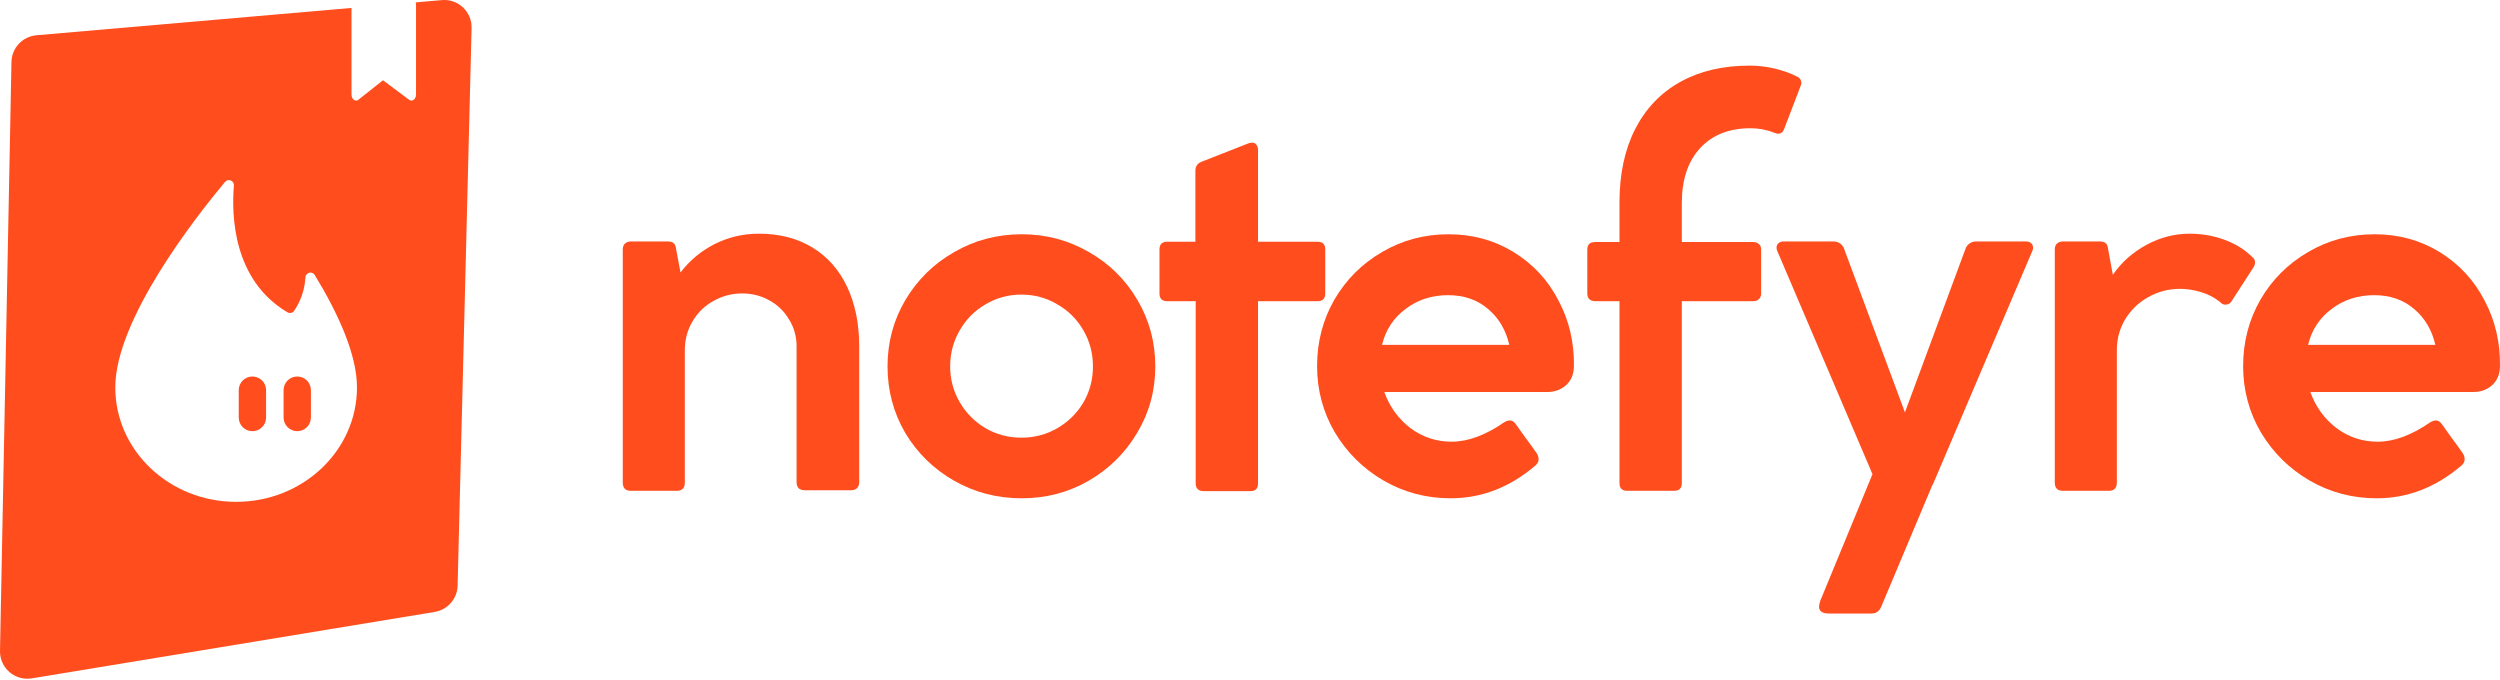
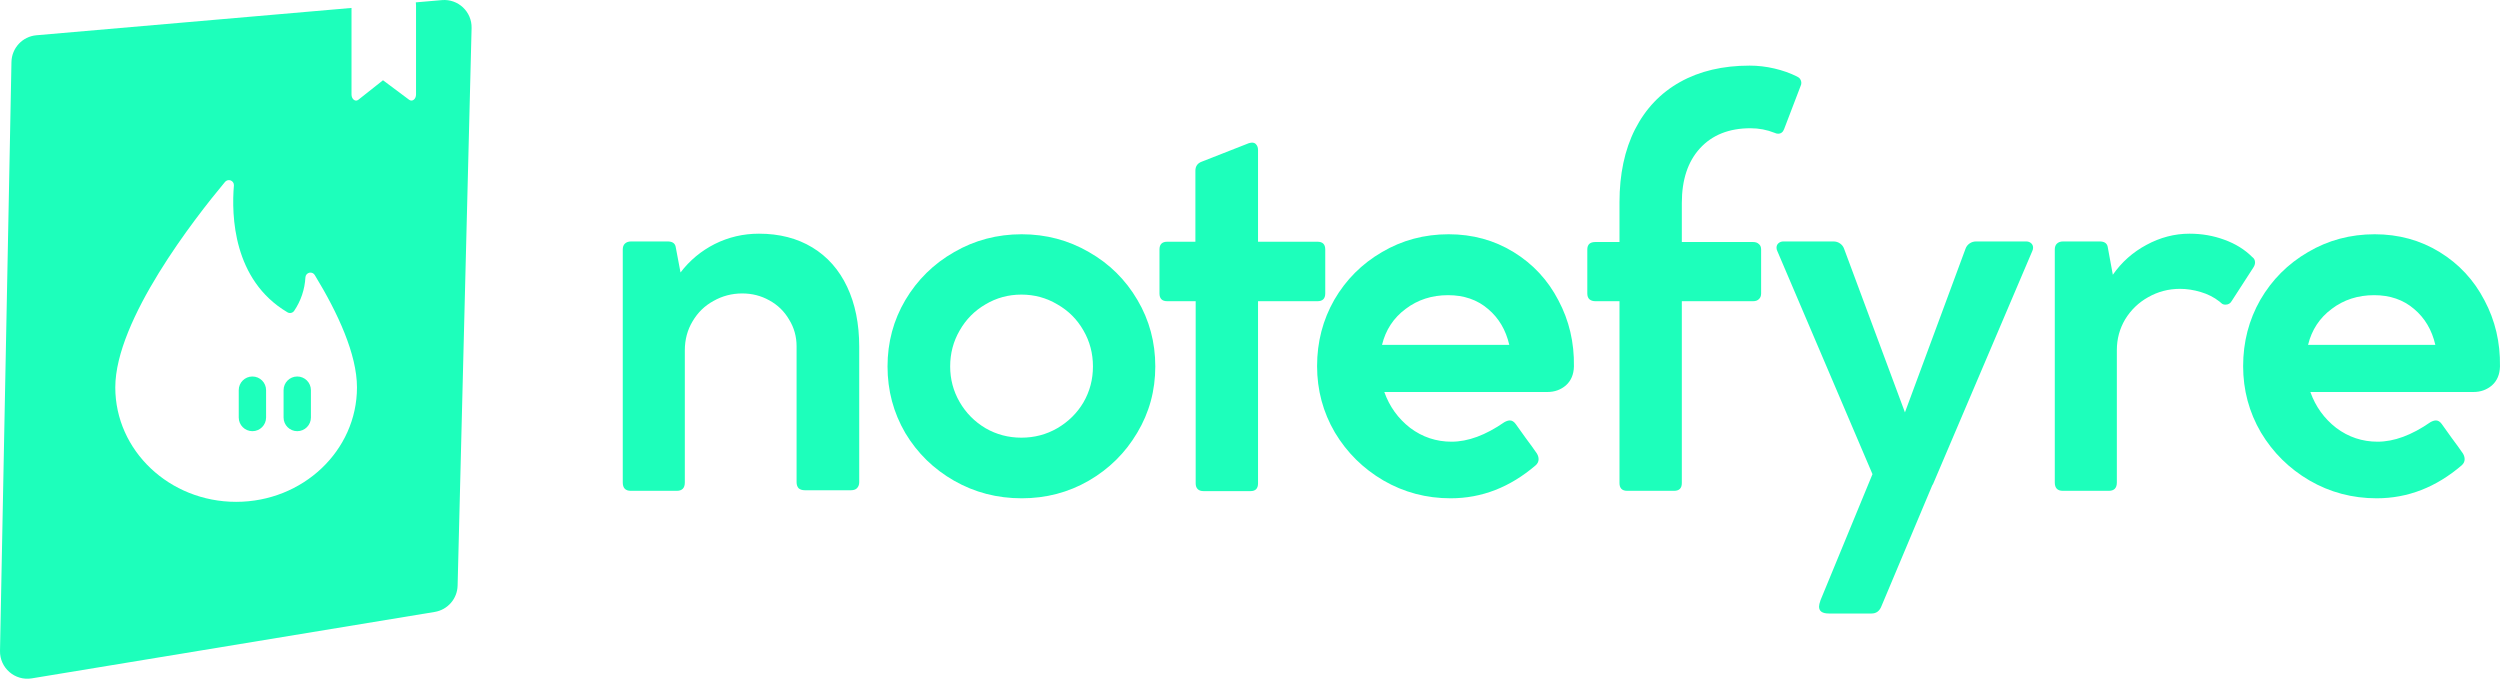
<svg xmlns="http://www.w3.org/2000/svg" width="2286" height="621" viewBox="0 0 2286 621" fill="none">
-   <path d="M1852.74 220.777C1854.5 220.777 1855.99 221.303 1857.21 222.353C1858.44 223.404 1859.05 224.805 1859.05 226.557C1859.05 227.608 1858.79 228.658 1858.26 229.709L1767.63 442.503L1766.84 443.816L1720.34 554.416C1718.59 558.795 1715.61 560.984 1711.41 560.984H1672.26C1666.31 560.984 1663.33 558.882 1663.33 554.679C1663.33 553.453 1663.77 551.527 1664.65 548.899L1712.2 433.571L1625.24 229.709C1624.71 228.658 1624.45 227.608 1624.45 226.557C1624.45 224.805 1625.06 223.404 1626.29 222.353C1627.52 221.303 1629.01 220.777 1630.76 220.777H1676.47C1678.74 220.777 1680.76 221.39 1682.51 222.616C1684.26 223.842 1685.49 225.418 1686.19 227.345L1741.88 377.088L1797.31 227.345C1798.01 225.418 1799.24 223.842 1800.99 222.616C1802.74 221.39 1804.76 220.777 1807.03 220.777H1852.74Z" fill="#FF4D1D" />
-   <path d="M2059.38 234.963C2061.13 236.189 2062.01 237.853 2062.01 239.955C2062.01 241.531 2061.48 243.107 2060.43 244.684L2040.73 275.158C2039.5 277.435 2037.58 278.573 2034.95 278.573C2033.37 278.573 2032.15 278.135 2031.27 277.259L2029.43 275.683C2024.53 271.83 2018.84 268.94 2012.36 267.014C2005.88 265.087 1999.57 264.124 1993.44 264.124C1982.93 264.124 1973.21 266.664 1964.28 271.743C1955.52 276.646 1948.52 283.389 1943.26 291.971C1938.18 300.553 1935.65 309.923 1935.65 320.081V441.189C1935.65 446.268 1933.19 448.808 1928.29 448.808H1886.26C1881.35 448.808 1878.9 446.268 1878.9 441.189V228.133C1878.9 225.856 1879.51 224.105 1880.74 222.879C1882.14 221.478 1884.07 220.777 1886.52 220.777H1919.88C1924.09 220.777 1926.54 222.353 1927.24 225.506L1931.97 251.251C1940.02 239.692 1950.27 230.585 1962.7 223.93C1975.31 217.099 1988.45 213.684 2002.11 213.684C2013.32 213.684 2023.92 215.523 2033.9 219.201C2044.06 222.879 2052.55 228.133 2059.38 234.963Z" fill="#FF4D1D" />
-   <path d="M2171.44 214.209C2193.33 214.209 2213.12 219.639 2230.81 230.497C2248.5 241.356 2262.16 256.068 2271.8 274.632C2281.6 293.022 2286.33 313.163 2285.98 335.055C2285.81 342.411 2283.35 348.191 2278.63 352.394C2273.9 356.422 2268.29 358.436 2261.81 358.436H2112.59C2117.32 371.747 2125.2 382.693 2136.24 391.275C2147.45 399.681 2160.06 403.885 2174.07 403.885C2189.13 403.885 2205.24 397.93 2222.41 386.021C2224.33 384.97 2226 384.444 2227.4 384.444C2229.32 384.444 2231.08 385.495 2232.65 387.597L2241.85 400.469C2246.05 406.074 2249.47 410.803 2252.09 414.656C2253.14 416.407 2253.67 418.158 2253.67 419.91C2253.67 422.011 2252.79 423.85 2251.04 425.427C2227.57 445.568 2201.65 455.638 2173.28 455.638C2151.04 455.638 2130.55 450.209 2111.81 439.35C2093.24 428.492 2078.44 413.868 2067.41 395.478C2056.55 376.913 2051.12 356.685 2051.12 334.792C2051.12 312.725 2056.38 292.496 2066.88 274.107C2077.57 255.717 2092.1 241.181 2110.49 230.497C2128.88 219.639 2149.2 214.209 2171.44 214.209ZM2170.92 269.904C2156.03 269.904 2143.07 274.107 2132.04 282.514C2121 290.745 2113.82 301.691 2110.49 315.352H2226.87C2223.72 301.691 2217.24 290.745 2207.43 282.514C2197.62 274.107 2185.45 269.904 2170.92 269.904Z" fill="#FF4D1D" />
-   <path d="M693.982 213.684C712.721 213.684 729.009 217.887 742.845 226.294C756.681 234.701 767.277 246.698 774.633 262.285C781.989 277.872 785.667 296.087 785.667 316.928V440.927C785.667 443.203 784.966 445.042 783.565 446.443C782.339 447.669 780.5 448.282 778.048 448.282H736.015C733.563 448.282 731.636 447.669 730.235 446.443C729.009 445.042 728.396 443.203 728.396 440.927V316.666C728.396 307.734 726.12 299.59 721.566 292.234C717.187 284.703 711.145 278.836 703.439 274.632C695.908 270.429 687.677 268.327 678.745 268.327C669.287 268.327 660.53 270.604 652.474 275.158C644.417 279.536 638.025 285.754 633.296 293.81C628.567 301.691 626.203 310.536 626.203 320.344V441.189C626.203 446.268 623.751 448.808 618.847 448.808H576.814C571.91 448.808 569.458 446.268 569.458 441.189V228.133C569.458 225.856 570.071 224.105 571.297 222.879C572.698 221.478 574.625 220.777 577.077 220.777H610.44C614.644 220.777 617.096 222.354 617.796 225.506L622.262 249.15C630.669 238.116 641.09 229.447 653.525 223.142C666.135 216.837 679.62 213.684 693.982 213.684Z" fill="#FF4D1D" />
-   <path d="M811.559 335.055C811.559 312.988 816.988 292.759 827.847 274.37C838.881 255.805 853.768 241.181 872.507 230.497C891.247 219.639 911.826 214.21 934.244 214.21C956.486 214.21 976.978 219.639 995.717 230.497C1014.46 241.181 1029.26 255.805 1040.12 274.37C1050.97 292.759 1056.4 312.988 1056.4 335.055C1056.4 357.123 1050.89 377.351 1039.85 395.741C1028.99 414.13 1014.19 428.754 995.455 439.613C976.89 450.296 956.486 455.638 934.244 455.638C911.826 455.638 891.247 450.296 872.507 439.613C853.768 428.93 838.881 414.393 827.847 396.003C816.988 377.439 811.559 357.123 811.559 335.055ZM868.829 335.055C868.829 346.79 871.719 357.648 877.499 367.631C883.278 377.614 891.16 385.583 901.143 391.537C911.125 397.317 922.072 400.207 933.981 400.207C945.891 400.207 956.837 397.317 966.82 391.537C976.978 385.583 984.946 377.702 990.726 367.894C996.506 357.911 999.395 346.965 999.395 335.055C999.395 323.146 996.506 312.2 990.726 302.217C984.946 292.059 976.978 284.09 966.82 278.31C956.837 272.356 945.891 269.378 933.981 269.378C922.072 269.378 911.125 272.356 901.143 278.31C891.16 284.09 883.278 292.059 877.499 302.217C871.719 312.2 868.829 323.146 868.829 335.055Z" fill="#FF4D1D" />
-   <path d="M1060.23 228.133C1060.23 223.404 1062.59 221.04 1067.32 221.04H1093.07V156.151C1093.07 151.948 1095.08 149.146 1099.11 147.744L1141.93 130.931C1143.33 130.581 1144.29 130.406 1144.82 130.406C1146.57 130.406 1147.88 131.019 1148.76 132.245C1149.81 133.471 1150.34 135.134 1150.34 137.236V221.04H1204.72C1209.45 221.04 1211.81 223.404 1211.81 228.133V268.327C1211.81 273.056 1209.45 275.421 1204.72 275.421H1150.34V441.977C1150.34 446.706 1148.06 449.07 1143.51 449.07H1100.42C1098.15 449.07 1096.39 448.458 1095.17 447.232C1093.94 446.006 1093.33 444.254 1093.33 441.977V275.421H1067.32C1062.59 275.421 1060.23 273.056 1060.23 268.327V228.133Z" fill="#FF4D1D" />
-   <path d="M1324.66 214.21C1346.55 214.21 1366.34 219.639 1384.03 230.497C1401.72 241.356 1415.38 256.068 1425.01 274.632C1434.82 293.022 1439.55 313.163 1439.2 335.055C1439.02 342.411 1436.57 348.191 1431.84 352.394C1427.12 356.422 1421.51 358.436 1415.03 358.436H1265.81C1270.54 371.747 1278.42 382.693 1289.46 391.275C1300.67 399.681 1313.28 403.885 1327.29 403.885C1342.35 403.885 1358.46 397.93 1375.62 386.021C1377.55 384.97 1379.22 384.444 1380.62 384.444C1382.54 384.444 1384.29 385.495 1385.87 387.597L1395.07 400.47C1399.27 406.074 1402.68 410.803 1405.31 414.656C1406.36 416.407 1406.89 418.159 1406.89 419.91C1406.89 422.012 1406.01 423.851 1404.26 425.427C1380.79 445.568 1354.87 455.638 1326.5 455.638C1304.26 455.638 1283.76 450.209 1265.02 439.35C1246.46 428.492 1231.66 413.868 1220.63 395.478C1209.77 376.913 1204.34 356.685 1204.34 334.793C1204.34 312.725 1209.59 292.497 1220.1 274.107C1230.79 255.717 1245.32 241.181 1263.71 230.497C1282.1 219.639 1302.42 214.21 1324.66 214.21ZM1324.13 269.904C1309.25 269.904 1296.29 274.107 1285.25 282.514C1274.22 290.745 1267.04 301.691 1263.71 315.352H1380.09C1376.94 301.691 1370.46 290.745 1360.65 282.514C1350.84 274.107 1338.67 269.904 1324.13 269.904Z" fill="#FF4D1D" />
-   <path d="M1643.21 69.983C1644.43 70.508 1645.4 71.296 1646.1 72.347C1646.8 73.398 1647.15 74.537 1647.15 75.763C1647.15 76.813 1646.89 77.864 1646.36 78.915L1631.39 118.058C1630.34 120.861 1628.5 122.262 1625.87 122.262C1624.82 122.262 1623.77 121.999 1622.72 121.474C1615.71 118.671 1608.36 117.27 1600.65 117.27C1581.03 117.27 1565.62 123.4 1554.41 135.66C1543.38 147.744 1537.86 164.383 1537.86 185.574V221.303H1603.01C1605.29 221.303 1607.04 221.916 1608.27 223.142C1609.67 224.192 1610.37 225.856 1610.37 228.133V268.327C1610.37 270.604 1609.67 272.356 1608.27 273.582C1607.04 274.808 1605.29 275.421 1603.01 275.421H1537.86V441.715C1537.86 446.443 1535.5 448.808 1530.77 448.808H1487.95C1483.22 448.808 1480.86 446.443 1480.86 441.715V275.421H1458.79C1456.51 275.421 1454.67 274.808 1453.27 273.582C1452.04 272.356 1451.43 270.604 1451.43 268.327V228.133C1451.43 223.579 1453.88 221.303 1458.79 221.303H1480.86V185.049C1480.86 159.304 1485.58 137.061 1495.04 118.321C1504.67 99.406 1518.42 84.957 1536.29 74.974C1554.15 64.992 1575.34 60 1599.86 60C1607.39 60 1614.92 60.876 1622.45 62.627C1629.99 64.379 1636.9 66.83 1643.21 69.983Z" fill="#FF4D1D" />
-   <path fill-rule="evenodd" clip-rule="evenodd" d="M323.572 91.278C324.202 91.748 324.913 91.997 325.637 92C326.383 91.973 327.11 91.686 327.744 91.167L350.204 73.389L374.097 91.222C374.738 91.71 375.464 91.966 376.204 91.966C376.944 91.966 377.67 91.71 378.311 91.222C378.948 90.737 379.477 90.041 379.847 89.203C380.217 88.365 380.414 87.414 380.418 86.444V4.944C380.434 4.003 380.371 3.071 380.232 2.162L404.068 0.095C418.922 -1.192 431.593 10.724 431.22 25.628L418.439 535.505C418.138 547.502 409.355 557.593 397.513 559.545L29.067 620.293C13.647 622.835 -0.299 610.765 0.005 595.139L10.483 56.659C10.732 43.878 20.583 33.343 33.319 32.239L321.423 7.261V86.444C321.424 87.429 321.624 88.395 322.001 89.244C322.379 90.094 322.921 90.795 323.572 91.278ZM326.42 354.242C326.42 412.031 276.926 458.887 215.92 458.887C154.915 458.887 105.42 412.031 105.42 354.242C105.42 292.548 178.074 199.524 205.561 166.587C206.141 165.785 206.965 165.191 207.91 164.893C208.856 164.596 209.872 164.611 210.808 164.936C211.745 165.261 212.551 165.879 213.107 166.698C213.663 167.517 213.939 168.493 213.894 169.481C211.546 197.044 213.158 256.027 262.607 285.427C263.596 286.096 264.807 286.355 265.984 286.149C267.161 285.944 268.212 285.289 268.914 284.325C275.112 275.215 278.694 264.588 279.274 253.593C279.328 252.583 279.714 251.619 280.373 250.85C281.032 250.082 281.926 249.552 282.918 249.343C283.91 249.133 284.943 249.256 285.857 249.692C286.772 250.129 287.516 250.854 287.976 251.755C309.017 286.3 326.42 324.015 326.42 354.242ZM218.305 356.768C218.305 349.864 223.902 344.268 230.805 344.268C237.709 344.268 243.305 349.864 243.305 356.768V381.768C243.305 388.671 237.709 394.268 230.805 394.268C223.902 394.268 218.305 388.671 218.305 381.768V356.768ZM271.805 344.268C264.902 344.268 259.305 349.864 259.305 356.768V381.768C259.305 388.671 264.902 394.268 271.805 394.268C278.709 394.268 284.305 388.671 284.305 381.768V356.768C284.305 349.864 278.709 344.268 271.805 344.268Z" fill="#FF4D1D" />
+   <path d="M1852.74 220.777C1854.5 220.777 1855.99 221.303 1857.21 222.353C1858.44 223.404 1859.05 224.805 1859.05 226.557C1859.05 227.608 1858.79 228.658 1858.26 229.709L1767.63 442.503L1766.84 443.816L1720.34 554.416C1718.59 558.795 1715.61 560.984 1711.41 560.984H1672.26C1666.31 560.984 1663.33 558.882 1663.33 554.679C1663.33 553.453 1663.77 551.527 1664.65 548.899L1712.2 433.571L1625.24 229.709C1624.71 228.658 1624.45 227.608 1624.45 226.557C1624.45 224.805 1625.06 223.404 1626.29 222.353C1627.52 221.303 1629.01 220.777 1630.76 220.777H1676.47C1678.74 220.777 1680.76 221.39 1682.51 222.616C1684.26 223.842 1685.49 225.418 1686.19 227.345L1741.88 377.088L1797.31 227.345C1798.01 225.418 1799.24 223.842 1800.99 222.616C1802.74 221.39 1804.76 220.777 1807.03 220.777H1852.74Z" fill="#1DFFBB" />
+   <path d="M2059.38 234.963C2061.13 236.189 2062.01 237.853 2062.01 239.955C2062.01 241.531 2061.48 243.107 2060.43 244.684L2040.73 275.158C2039.5 277.435 2037.58 278.573 2034.95 278.573C2033.37 278.573 2032.15 278.135 2031.27 277.259L2029.43 275.683C2024.53 271.83 2018.84 268.94 2012.36 267.014C2005.88 265.087 1999.57 264.124 1993.44 264.124C1982.93 264.124 1973.21 266.664 1964.28 271.743C1955.52 276.646 1948.52 283.389 1943.26 291.971C1938.18 300.553 1935.65 309.923 1935.65 320.081V441.189C1935.65 446.268 1933.19 448.808 1928.29 448.808H1886.26C1881.35 448.808 1878.9 446.268 1878.9 441.189V228.133C1878.9 225.856 1879.51 224.105 1880.74 222.879C1882.14 221.478 1884.07 220.777 1886.52 220.777H1919.88C1924.09 220.777 1926.54 222.353 1927.24 225.506L1931.97 251.251C1940.02 239.692 1950.27 230.585 1962.7 223.93C1975.31 217.099 1988.45 213.684 2002.11 213.684C2013.32 213.684 2023.92 215.523 2033.9 219.201C2044.06 222.879 2052.55 228.133 2059.38 234.963Z" fill="#1DFFBB" />
+   <path d="M2171.44 214.209C2193.33 214.209 2213.12 219.639 2230.81 230.497C2248.5 241.356 2262.16 256.068 2271.8 274.632C2281.6 293.022 2286.33 313.163 2285.98 335.055C2285.81 342.411 2283.35 348.191 2278.63 352.394C2273.9 356.422 2268.29 358.436 2261.81 358.436H2112.59C2117.32 371.747 2125.2 382.693 2136.24 391.275C2147.45 399.681 2160.06 403.885 2174.07 403.885C2189.13 403.885 2205.24 397.93 2222.41 386.021C2224.33 384.97 2226 384.444 2227.4 384.444C2229.32 384.444 2231.08 385.495 2232.65 387.597L2241.85 400.469C2246.05 406.074 2249.47 410.803 2252.09 414.656C2253.14 416.407 2253.67 418.158 2253.67 419.91C2253.67 422.011 2252.79 423.85 2251.04 425.427C2227.57 445.568 2201.65 455.638 2173.28 455.638C2151.04 455.638 2130.55 450.209 2111.81 439.35C2093.24 428.492 2078.44 413.868 2067.41 395.478C2056.55 376.913 2051.12 356.685 2051.12 334.792C2051.12 312.725 2056.38 292.496 2066.88 274.107C2077.57 255.717 2092.1 241.181 2110.49 230.497C2128.88 219.639 2149.2 214.209 2171.44 214.209ZM2170.92 269.904C2156.03 269.904 2143.07 274.107 2132.04 282.514C2121 290.745 2113.82 301.691 2110.49 315.352H2226.87C2223.72 301.691 2217.24 290.745 2207.43 282.514C2197.62 274.107 2185.45 269.904 2170.92 269.904Z" fill="#1DFFBB" />
+   <path d="M693.982 213.684C712.721 213.684 729.009 217.887 742.845 226.294C756.681 234.701 767.277 246.698 774.633 262.285C781.989 277.872 785.667 296.087 785.667 316.928V440.927C785.667 443.203 784.966 445.042 783.565 446.443C782.339 447.669 780.5 448.282 778.048 448.282H736.015C733.563 448.282 731.636 447.669 730.235 446.443C729.009 445.042 728.396 443.203 728.396 440.927V316.666C728.396 307.734 726.12 299.59 721.566 292.234C717.187 284.703 711.145 278.836 703.439 274.632C695.908 270.429 687.677 268.327 678.745 268.327C669.287 268.327 660.53 270.604 652.474 275.158C644.417 279.536 638.025 285.754 633.296 293.81C628.567 301.691 626.203 310.536 626.203 320.344V441.189C626.203 446.268 623.751 448.808 618.847 448.808H576.814C571.91 448.808 569.458 446.268 569.458 441.189V228.133C569.458 225.856 570.071 224.105 571.297 222.879C572.698 221.478 574.625 220.777 577.077 220.777H610.44C614.644 220.777 617.096 222.354 617.796 225.506L622.262 249.15C630.669 238.116 641.09 229.447 653.525 223.142C666.135 216.837 679.62 213.684 693.982 213.684Z" fill="#1DFFBB" />
+   <path d="M811.559 335.055C811.559 312.988 816.988 292.759 827.847 274.37C838.881 255.805 853.768 241.181 872.507 230.497C891.247 219.639 911.826 214.21 934.244 214.21C956.486 214.21 976.978 219.639 995.717 230.497C1014.46 241.181 1029.26 255.805 1040.12 274.37C1050.97 292.759 1056.4 312.988 1056.4 335.055C1056.4 357.123 1050.89 377.351 1039.85 395.741C1028.99 414.13 1014.19 428.754 995.455 439.613C976.89 450.296 956.486 455.638 934.244 455.638C911.826 455.638 891.247 450.296 872.507 439.613C853.768 428.93 838.881 414.393 827.847 396.003C816.988 377.439 811.559 357.123 811.559 335.055ZM868.829 335.055C868.829 346.79 871.719 357.648 877.499 367.631C883.278 377.614 891.16 385.583 901.143 391.537C911.125 397.317 922.072 400.207 933.981 400.207C945.891 400.207 956.837 397.317 966.82 391.537C976.978 385.583 984.946 377.702 990.726 367.894C996.506 357.911 999.395 346.965 999.395 335.055C999.395 323.146 996.506 312.2 990.726 302.217C984.946 292.059 976.978 284.09 966.82 278.31C956.837 272.356 945.891 269.378 933.981 269.378C922.072 269.378 911.125 272.356 901.143 278.31C891.16 284.09 883.278 292.059 877.499 302.217C871.719 312.2 868.829 323.146 868.829 335.055Z" fill="#1DFFBB" />
+   <path d="M1060.23 228.133C1060.23 223.404 1062.59 221.04 1067.32 221.04H1093.07V156.151C1093.07 151.948 1095.08 149.146 1099.11 147.744L1141.93 130.931C1143.33 130.581 1144.29 130.406 1144.82 130.406C1146.57 130.406 1147.88 131.019 1148.76 132.245C1149.81 133.471 1150.34 135.134 1150.34 137.236V221.04H1204.72C1209.45 221.04 1211.81 223.404 1211.81 228.133V268.327C1211.81 273.056 1209.45 275.421 1204.72 275.421H1150.34V441.977C1150.34 446.706 1148.06 449.07 1143.51 449.07H1100.42C1098.15 449.07 1096.39 448.458 1095.17 447.232C1093.94 446.006 1093.33 444.254 1093.33 441.977V275.421H1067.32C1062.59 275.421 1060.23 273.056 1060.23 268.327V228.133Z" fill="#1DFFBB" />
+   <path d="M1324.66 214.21C1346.55 214.21 1366.34 219.639 1384.03 230.497C1401.72 241.356 1415.38 256.068 1425.01 274.632C1434.82 293.022 1439.55 313.163 1439.2 335.055C1439.02 342.411 1436.57 348.191 1431.84 352.394C1427.12 356.422 1421.51 358.436 1415.03 358.436H1265.81C1270.54 371.747 1278.42 382.693 1289.46 391.275C1300.67 399.681 1313.28 403.885 1327.29 403.885C1342.35 403.885 1358.46 397.93 1375.62 386.021C1377.55 384.97 1379.22 384.444 1380.62 384.444C1382.54 384.444 1384.29 385.495 1385.87 387.597L1395.07 400.47C1399.27 406.074 1402.68 410.803 1405.31 414.656C1406.36 416.407 1406.89 418.159 1406.89 419.91C1406.89 422.012 1406.01 423.851 1404.26 425.427C1380.79 445.568 1354.87 455.638 1326.5 455.638C1304.26 455.638 1283.76 450.209 1265.02 439.35C1246.46 428.492 1231.66 413.868 1220.63 395.478C1209.77 376.913 1204.34 356.685 1204.34 334.793C1204.34 312.725 1209.59 292.497 1220.1 274.107C1230.79 255.717 1245.32 241.181 1263.71 230.497C1282.1 219.639 1302.42 214.21 1324.66 214.21ZM1324.13 269.904C1309.25 269.904 1296.29 274.107 1285.25 282.514C1274.22 290.745 1267.04 301.691 1263.71 315.352H1380.09C1376.94 301.691 1370.46 290.745 1360.65 282.514C1350.84 274.107 1338.67 269.904 1324.13 269.904Z" fill="#1DFFBB" />
+   <path d="M1643.21 69.983C1644.43 70.508 1645.4 71.296 1646.1 72.347C1646.8 73.398 1647.15 74.537 1647.15 75.763C1647.15 76.813 1646.89 77.864 1646.36 78.915L1631.39 118.058C1630.34 120.861 1628.5 122.262 1625.87 122.262C1624.82 122.262 1623.77 121.999 1622.72 121.474C1615.71 118.671 1608.36 117.27 1600.65 117.27C1581.03 117.27 1565.62 123.4 1554.41 135.66C1543.38 147.744 1537.86 164.383 1537.86 185.574V221.303H1603.01C1605.29 221.303 1607.04 221.916 1608.27 223.142C1609.67 224.192 1610.37 225.856 1610.37 228.133V268.327C1610.37 270.604 1609.67 272.356 1608.27 273.582C1607.04 274.808 1605.29 275.421 1603.01 275.421H1537.86V441.715C1537.86 446.443 1535.5 448.808 1530.77 448.808H1487.95C1483.22 448.808 1480.86 446.443 1480.86 441.715V275.421H1458.79C1456.51 275.421 1454.67 274.808 1453.27 273.582C1452.04 272.356 1451.43 270.604 1451.43 268.327V228.133C1451.43 223.579 1453.88 221.303 1458.79 221.303H1480.86V185.049C1480.86 159.304 1485.58 137.061 1495.04 118.321C1504.67 99.406 1518.42 84.957 1536.29 74.974C1554.15 64.992 1575.34 60 1599.86 60C1607.39 60 1614.92 60.876 1622.45 62.627C1629.99 64.379 1636.9 66.83 1643.21 69.983Z" fill="#1DFFBB" />
+   <path fill-rule="evenodd" clip-rule="evenodd" d="M323.572 91.278C324.202 91.748 324.913 91.997 325.637 92C326.383 91.973 327.11 91.685 327.744 91.167L350.204 73.389L374.097 91.222C374.738 91.71 375.464 91.966 376.204 91.966C376.944 91.966 377.67 91.71 378.311 91.222C378.948 90.737 379.477 90.041 379.847 89.203C380.217 88.365 380.414 87.414 380.418 86.444V4.944C380.434 4.003 380.371 3.071 380.232 2.162L404.068 0.095C418.922 -1.192 431.593 10.724 431.22 25.628L418.439 535.505C418.138 547.502 409.355 557.593 397.513 559.545L29.067 620.293C13.647 622.835 -0.299 610.765 0.005 595.139L10.483 56.659C10.732 43.878 20.583 33.343 33.319 32.239L321.423 7.261V86.444C321.424 87.429 321.624 88.395 322.001 89.244C322.379 90.094 322.921 90.795 323.572 91.278ZM326.42 354.242C326.42 412.031 276.926 458.887 215.92 458.887C154.915 458.887 105.42 412.031 105.42 354.242C105.42 292.548 178.074 199.524 205.561 166.587C206.141 165.785 206.965 165.191 207.91 164.893C208.856 164.596 209.872 164.611 210.809 164.936C211.745 165.261 212.551 165.879 213.107 166.698C213.663 167.517 213.939 168.493 213.895 169.481C211.546 197.044 213.158 256.027 262.607 285.427C263.596 286.096 264.807 286.355 265.984 286.149C267.161 285.944 268.212 285.289 268.914 284.325C275.112 275.215 278.694 264.588 279.274 253.593C279.328 252.583 279.714 251.619 280.373 250.85C281.032 250.082 281.926 249.552 282.918 249.343C283.91 249.133 284.943 249.256 285.857 249.692C286.772 250.129 287.516 250.854 287.976 251.755C309.017 286.3 326.42 324.015 326.42 354.242ZM218.305 356.768C218.305 349.864 223.902 344.268 230.805 344.268C237.709 344.268 243.305 349.864 243.305 356.768V381.768C243.305 388.671 237.709 394.268 230.805 394.268C223.902 394.268 218.305 388.671 218.305 381.768V356.768ZM271.805 344.268C264.902 344.268 259.305 349.864 259.305 356.768V381.768C259.305 388.671 264.902 394.268 271.805 394.268C278.709 394.268 284.305 388.671 284.305 381.768V356.768C284.305 349.864 278.709 344.268 271.805 344.268Z" fill="#1DFFBB" />
</svg>
